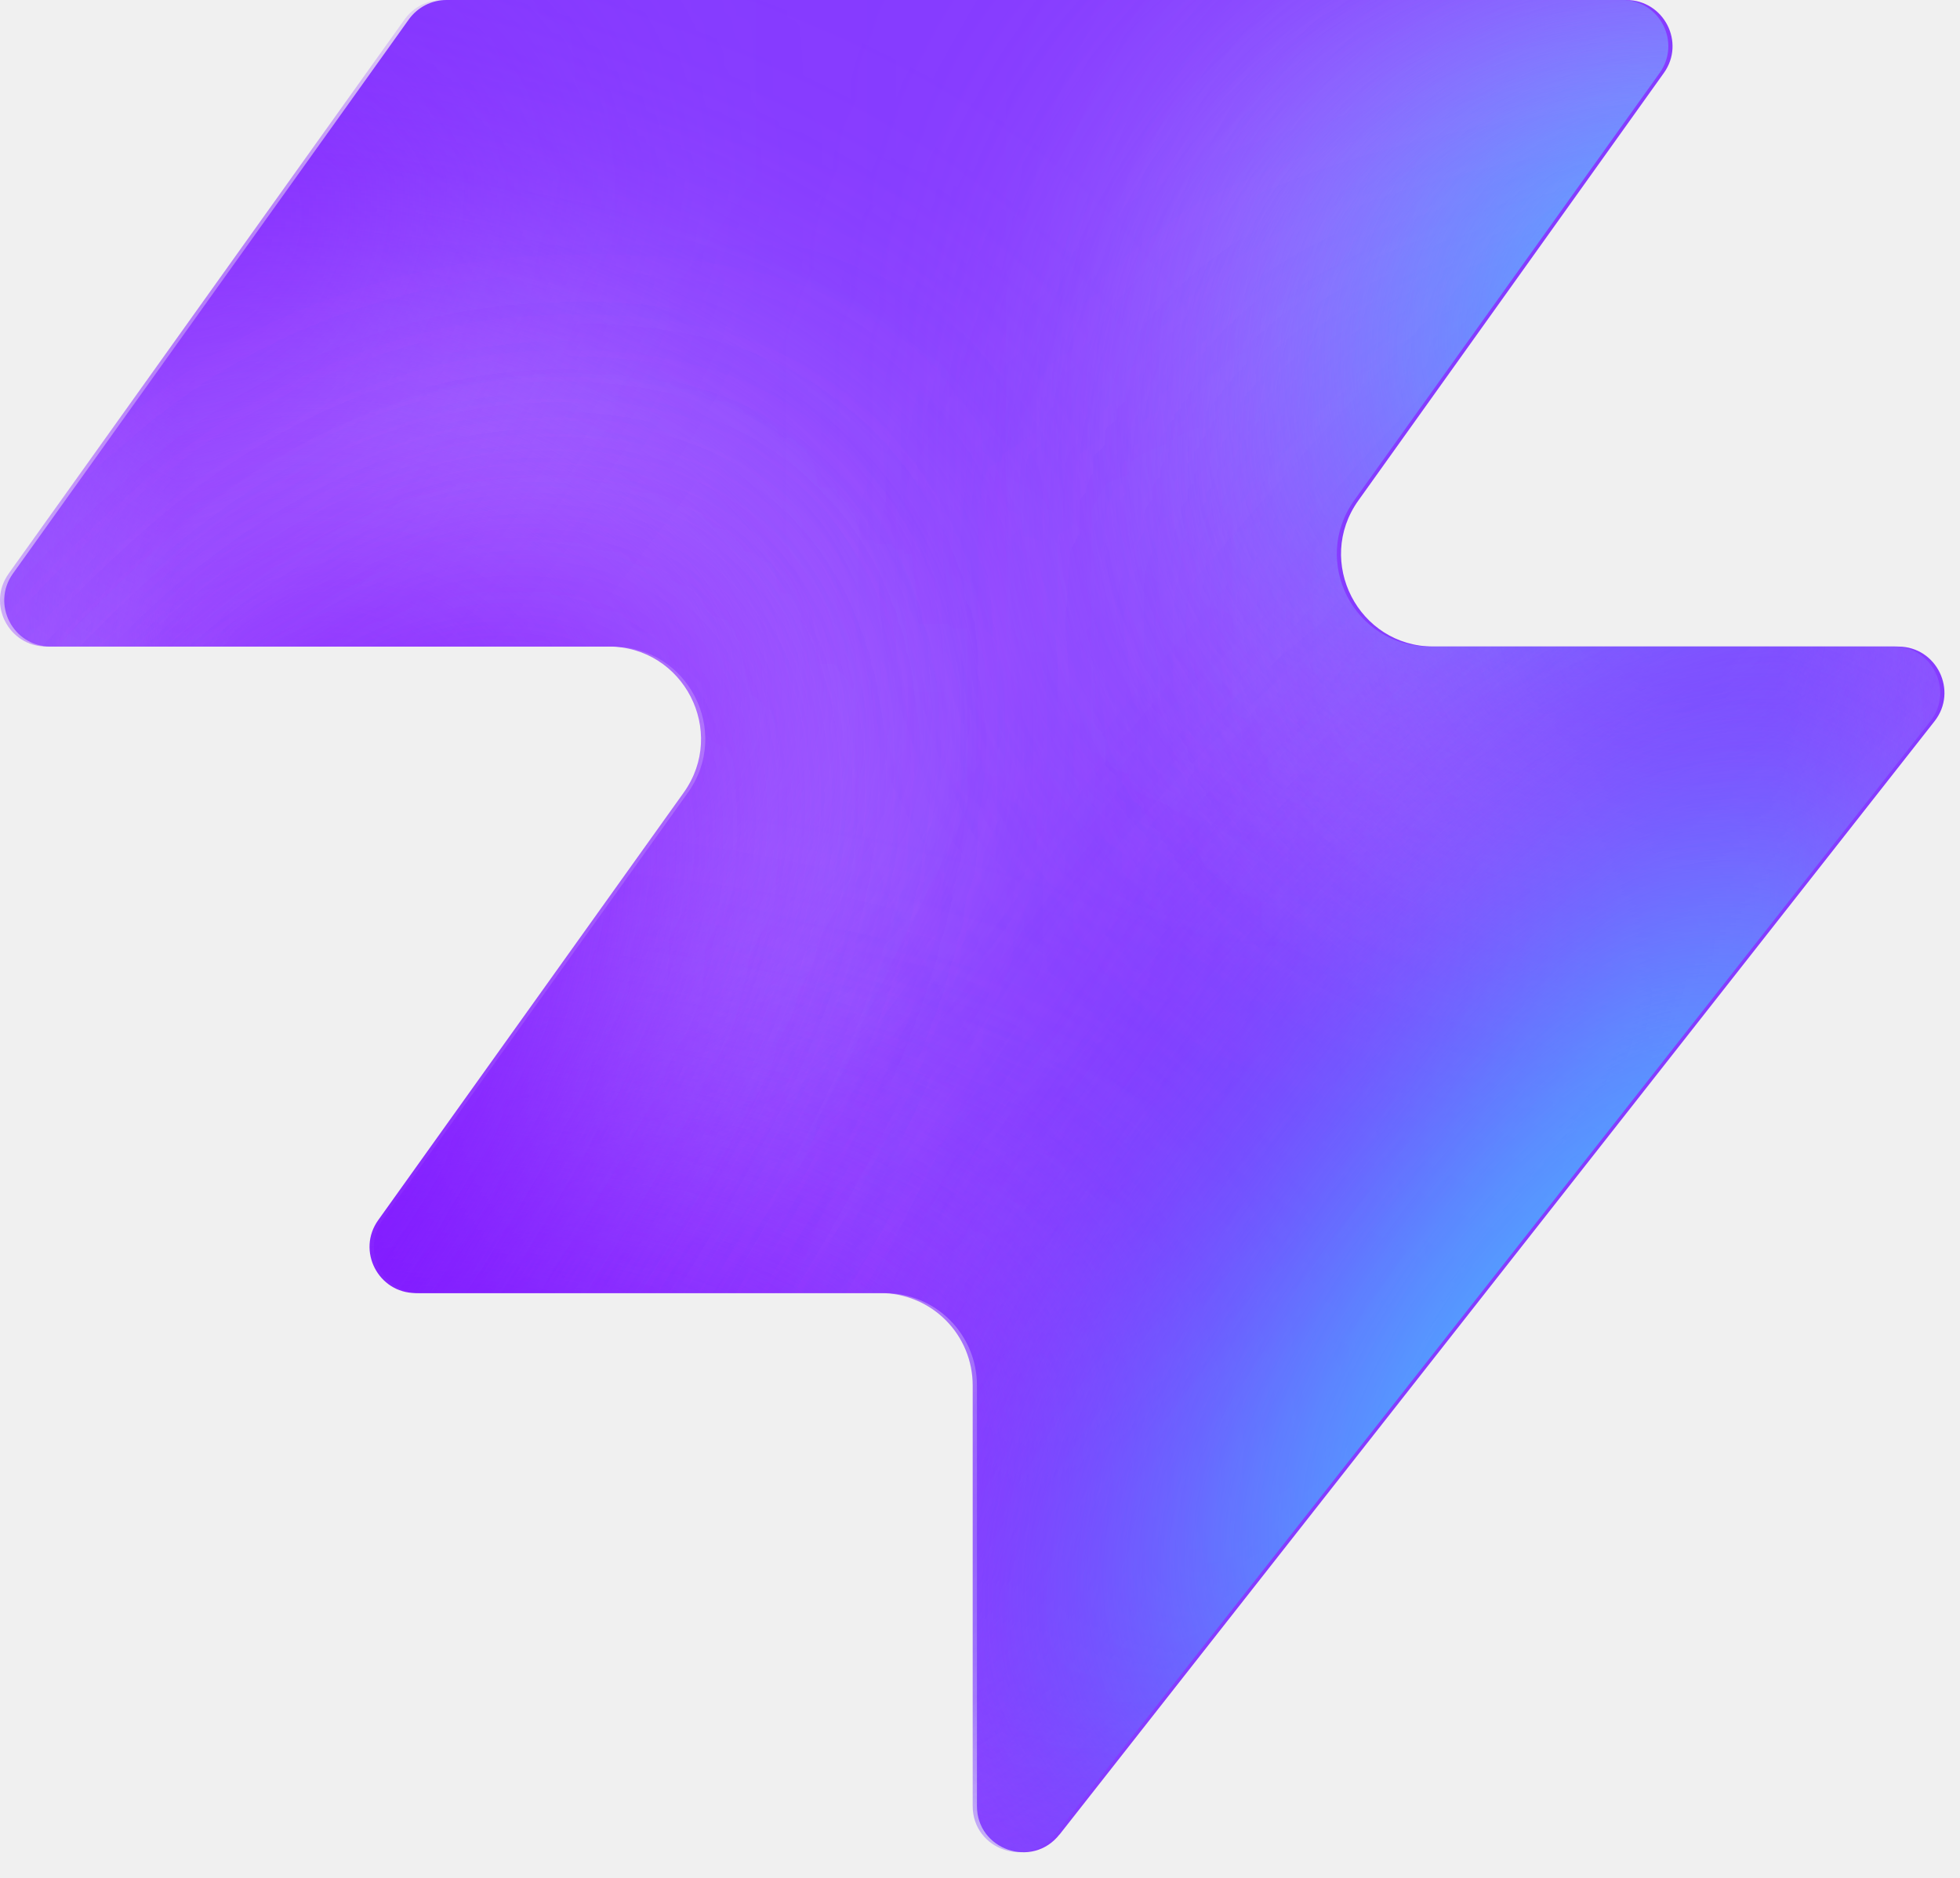
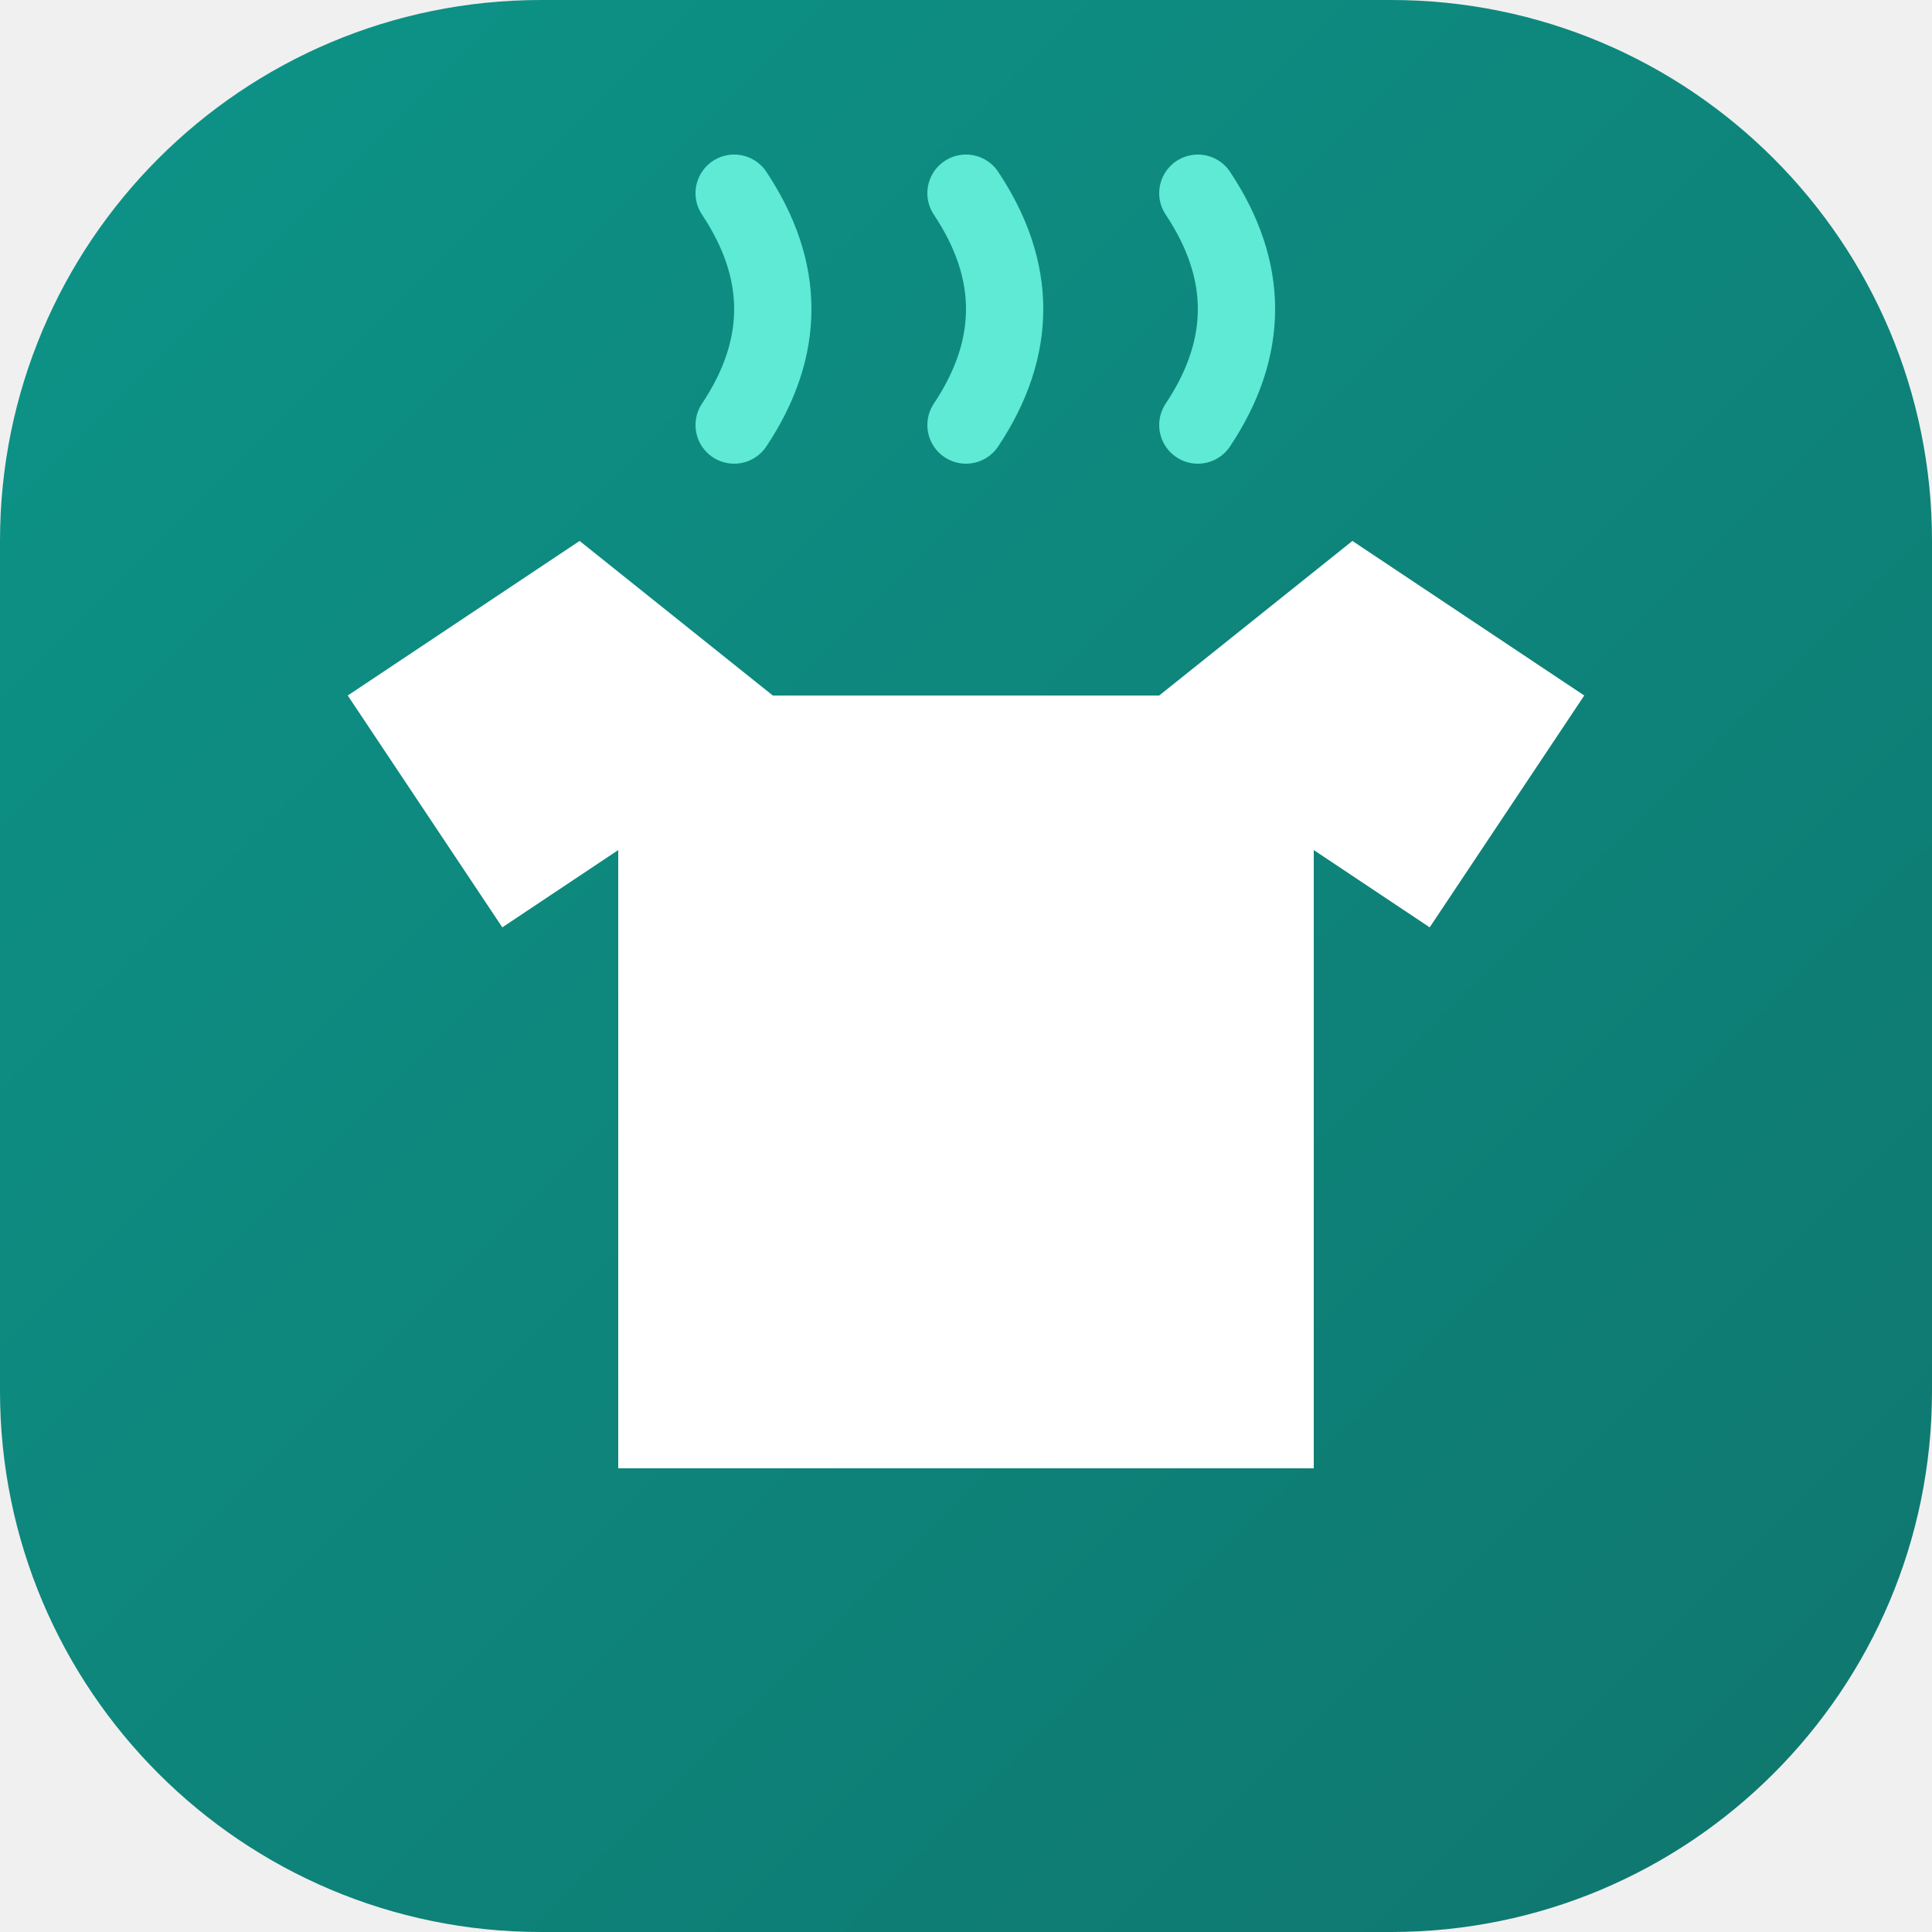
- <svg xmlns="http://www.w3.org/2000/svg" width="48" height="46" fill="none" viewBox="0 0 48 46">
-   <path fill="#863bff" d="M25.946 44.938c-.664.845-2.021.375-2.021-.698V33.937a2.26 2.26 0 0 0-2.262-2.262H10.287c-.92 0-1.456-1.04-.92-1.788l7.48-10.471c1.07-1.497 0-3.578-1.842-3.578H1.237c-.92 0-1.456-1.04-.92-1.788L10.013.474c.214-.297.556-.474.92-.474h28.894c.92 0 1.456 1.04.92 1.788l-7.48 10.471c-1.07 1.498 0 3.579 1.842 3.579h11.377c.943 0 1.473 1.088.89 1.83L25.947 44.94z" style="fill:#863bff;fill:color(display-p3 .525 .23 1);fill-opacity:1" />
-   <mask id="a" width="48" height="46" x="0" y="0" maskUnits="userSpaceOnUse" style="mask-type:alpha">
-     <path fill="#000" d="M25.842 44.938c-.664.844-2.021.375-2.021-.698V33.937a2.26 2.26 0 0 0-2.262-2.262H10.183c-.92 0-1.456-1.04-.92-1.788l7.48-10.471c1.07-1.498 0-3.579-1.842-3.579H1.133c-.92 0-1.456-1.04-.92-1.787L9.91.473c.214-.297.556-.474.92-.474h28.894c.92 0 1.456 1.04.92 1.788l-7.48 10.471c-1.07 1.498 0 3.578 1.842 3.578h11.377c.943 0 1.473 1.088.89 1.832L25.843 44.94z" style="fill:#000;fill-opacity:1" />
-   </mask>
-   <g mask="url(#a)">
-     <g filter="url(#b)">
-       <ellipse cx="5.508" cy="14.704" fill="#ede6ff" rx="5.508" ry="14.704" style="fill:#ede6ff;fill:color(display-p3 .927 .903 1);fill-opacity:1" transform="matrix(.00324 1 1 -.00324 -4.47 31.516)" />
-     </g>
-     <g filter="url(#c)">
-       <ellipse cx="10.399" cy="29.851" fill="#ede6ff" rx="10.399" ry="29.851" style="fill:#ede6ff;fill:color(display-p3 .927 .903 1);fill-opacity:1" transform="matrix(.00324 1 1 -.00324 -39.328 7.883)" />
-     </g>
-     <g filter="url(#d)">
-       <ellipse cx="5.508" cy="30.487" fill="#7e14ff" rx="5.508" ry="30.487" style="fill:#7e14ff;fill:color(display-p3 .492 .077 1);fill-opacity:1" transform="rotate(89.814 -25.913 -14.639)scale(1 -1)" />
-     </g>
-     <g filter="url(#e)">
-       <ellipse cx="5.508" cy="30.599" fill="#7e14ff" rx="5.508" ry="30.599" style="fill:#7e14ff;fill:color(display-p3 .492 .077 1);fill-opacity:1" transform="rotate(89.814 -32.644 -3.334)scale(1 -1)" />
-     </g>
-     <g filter="url(#f)">
-       <ellipse cx="5.508" cy="30.599" fill="#7e14ff" rx="5.508" ry="30.599" style="fill:#7e14ff;fill:color(display-p3 .492 .077 1);fill-opacity:1" transform="matrix(.00324 1 1 -.00324 -34.34 30.47)" />
-     </g>
-     <g filter="url(#g)">
-       <ellipse cx="14.072" cy="22.078" fill="#ede6ff" rx="14.072" ry="22.078" style="fill:#ede6ff;fill:color(display-p3 .927 .903 1);fill-opacity:1" transform="rotate(93.35 24.506 48.493)scale(-1 1)" />
-     </g>
-     <g filter="url(#h)">
-       <ellipse cx="3.47" cy="21.501" fill="#7e14ff" rx="3.47" ry="21.501" style="fill:#7e14ff;fill:color(display-p3 .492 .077 1);fill-opacity:1" transform="rotate(89.009 28.708 47.59)scale(-1 1)" />
-     </g>
-     <g filter="url(#i)">
-       <ellipse cx="3.47" cy="21.501" fill="#7e14ff" rx="3.47" ry="21.501" style="fill:#7e14ff;fill:color(display-p3 .492 .077 1);fill-opacity:1" transform="rotate(89.009 28.708 47.59)scale(-1 1)" />
-     </g>
-     <g filter="url(#j)">
-       <ellipse cx=".387" cy="8.972" fill="#7e14ff" rx="4.407" ry="29.108" style="fill:#7e14ff;fill:color(display-p3 .492 .077 1);fill-opacity:1" transform="rotate(39.51 .387 8.972)" />
-     </g>
-     <g filter="url(#k)">
-       <ellipse cx="47.523" cy="-6.092" fill="#7e14ff" rx="4.407" ry="29.108" style="fill:#7e14ff;fill:color(display-p3 .492 .077 1);fill-opacity:1" transform="rotate(37.892 47.523 -6.092)" />
-     </g>
-     <g filter="url(#l)">
-       <ellipse cx="41.412" cy="6.333" fill="#47bfff" rx="5.971" ry="9.665" style="fill:#47bfff;fill:color(display-p3 .28 .748 1);fill-opacity:1" transform="rotate(37.892 41.412 6.333)" />
-     </g>
-     <g filter="url(#m)">
-       <ellipse cx="-1.879" cy="38.332" fill="#7e14ff" rx="4.407" ry="29.108" style="fill:#7e14ff;fill:color(display-p3 .492 .077 1);fill-opacity:1" transform="rotate(37.892 -1.88 38.332)" />
-     </g>
-     <g filter="url(#n)">
-       <ellipse cx="-1.879" cy="38.332" fill="#7e14ff" rx="4.407" ry="29.108" style="fill:#7e14ff;fill:color(display-p3 .492 .077 1);fill-opacity:1" transform="rotate(37.892 -1.88 38.332)" />
-     </g>
-     <g filter="url(#o)">
-       <ellipse cx="35.651" cy="29.907" fill="#7e14ff" rx="4.407" ry="29.108" style="fill:#7e14ff;fill:color(display-p3 .492 .077 1);fill-opacity:1" transform="rotate(37.892 35.651 29.907)" />
-     </g>
-     <g filter="url(#p)">
-       <ellipse cx="38.418" cy="32.4" fill="#47bfff" rx="5.971" ry="15.297" style="fill:#47bfff;fill:color(display-p3 .28 .748 1);fill-opacity:1" transform="rotate(37.892 38.418 32.4)" />
-     </g>
-   </g>
+ <svg xmlns="http://www.w3.org/2000/svg" viewBox="0 0 100 100" width="100" height="100">
  <defs>
-     <filter id="b" width="60.045" height="41.654" x="-19.77" y="16.149" color-interpolation-filters="sRGB" filterUnits="userSpaceOnUse">
-       <feFlood flood-opacity="0" result="BackgroundImageFix" />
-       <feBlend in="SourceGraphic" in2="BackgroundImageFix" result="shape" />
-       <feGaussianBlur result="effect1_foregroundBlur_2002_17158" stdDeviation="7.659" />
-     </filter>
-     <filter id="c" width="90.34" height="51.437" x="-54.613" y="-7.533" color-interpolation-filters="sRGB" filterUnits="userSpaceOnUse">
-       <feFlood flood-opacity="0" result="BackgroundImageFix" />
-       <feBlend in="SourceGraphic" in2="BackgroundImageFix" result="shape" />
-       <feGaussianBlur result="effect1_foregroundBlur_2002_17158" stdDeviation="7.659" />
-     </filter>
-     <filter id="d" width="79.355" height="29.4" x="-49.64" y="2.03" color-interpolation-filters="sRGB" filterUnits="userSpaceOnUse">
-       <feFlood flood-opacity="0" result="BackgroundImageFix" />
-       <feBlend in="SourceGraphic" in2="BackgroundImageFix" result="shape" />
-       <feGaussianBlur result="effect1_foregroundBlur_2002_17158" stdDeviation="4.596" />
-     </filter>
-     <filter id="e" width="79.579" height="29.4" x="-45.045" y="20.029" color-interpolation-filters="sRGB" filterUnits="userSpaceOnUse">
-       <feFlood flood-opacity="0" result="BackgroundImageFix" />
-       <feBlend in="SourceGraphic" in2="BackgroundImageFix" result="shape" />
-       <feGaussianBlur result="effect1_foregroundBlur_2002_17158" stdDeviation="4.596" />
-     </filter>
-     <filter id="f" width="79.579" height="29.4" x="-43.513" y="21.178" color-interpolation-filters="sRGB" filterUnits="userSpaceOnUse">
-       <feFlood flood-opacity="0" result="BackgroundImageFix" />
-       <feBlend in="SourceGraphic" in2="BackgroundImageFix" result="shape" />
-       <feGaussianBlur result="effect1_foregroundBlur_2002_17158" stdDeviation="4.596" />
-     </filter>
-     <filter id="g" width="74.749" height="58.852" x="15.756" y="-17.901" color-interpolation-filters="sRGB" filterUnits="userSpaceOnUse">
-       <feFlood flood-opacity="0" result="BackgroundImageFix" />
-       <feBlend in="SourceGraphic" in2="BackgroundImageFix" result="shape" />
-       <feGaussianBlur result="effect1_foregroundBlur_2002_17158" stdDeviation="7.659" />
-     </filter>
-     <filter id="h" width="61.377" height="25.362" x="23.548" y="2.284" color-interpolation-filters="sRGB" filterUnits="userSpaceOnUse">
-       <feFlood flood-opacity="0" result="BackgroundImageFix" />
-       <feBlend in="SourceGraphic" in2="BackgroundImageFix" result="shape" />
-       <feGaussianBlur result="effect1_foregroundBlur_2002_17158" stdDeviation="4.596" />
-     </filter>
-     <filter id="i" width="61.377" height="25.362" x="23.548" y="2.284" color-interpolation-filters="sRGB" filterUnits="userSpaceOnUse">
-       <feFlood flood-opacity="0" result="BackgroundImageFix" />
-       <feBlend in="SourceGraphic" in2="BackgroundImageFix" result="shape" />
-       <feGaussianBlur result="effect1_foregroundBlur_2002_17158" stdDeviation="4.596" />
-     </filter>
-     <filter id="j" width="56.045" height="63.649" x="-27.636" y="-22.853" color-interpolation-filters="sRGB" filterUnits="userSpaceOnUse">
-       <feFlood flood-opacity="0" result="BackgroundImageFix" />
-       <feBlend in="SourceGraphic" in2="BackgroundImageFix" result="shape" />
-       <feGaussianBlur result="effect1_foregroundBlur_2002_17158" stdDeviation="4.596" />
-     </filter>
-     <filter id="k" width="54.814" height="64.646" x="20.116" y="-38.415" color-interpolation-filters="sRGB" filterUnits="userSpaceOnUse">
-       <feFlood flood-opacity="0" result="BackgroundImageFix" />
-       <feBlend in="SourceGraphic" in2="BackgroundImageFix" result="shape" />
-       <feGaussianBlur result="effect1_foregroundBlur_2002_17158" stdDeviation="4.596" />
-     </filter>
-     <filter id="l" width="33.541" height="35.313" x="24.641" y="-11.323" color-interpolation-filters="sRGB" filterUnits="userSpaceOnUse">
-       <feFlood flood-opacity="0" result="BackgroundImageFix" />
-       <feBlend in="SourceGraphic" in2="BackgroundImageFix" result="shape" />
-       <feGaussianBlur result="effect1_foregroundBlur_2002_17158" stdDeviation="4.596" />
-     </filter>
-     <filter id="m" width="54.814" height="64.646" x="-29.286" y="6.009" color-interpolation-filters="sRGB" filterUnits="userSpaceOnUse">
-       <feFlood flood-opacity="0" result="BackgroundImageFix" />
-       <feBlend in="SourceGraphic" in2="BackgroundImageFix" result="shape" />
-       <feGaussianBlur result="effect1_foregroundBlur_2002_17158" stdDeviation="4.596" />
-     </filter>
-     <filter id="n" width="54.814" height="64.646" x="-29.286" y="6.009" color-interpolation-filters="sRGB" filterUnits="userSpaceOnUse">
-       <feFlood flood-opacity="0" result="BackgroundImageFix" />
-       <feBlend in="SourceGraphic" in2="BackgroundImageFix" result="shape" />
-       <feGaussianBlur result="effect1_foregroundBlur_2002_17158" stdDeviation="4.596" />
-     </filter>
-     <filter id="o" width="54.814" height="64.646" x="8.244" y="-2.416" color-interpolation-filters="sRGB" filterUnits="userSpaceOnUse">
-       <feFlood flood-opacity="0" result="BackgroundImageFix" />
-       <feBlend in="SourceGraphic" in2="BackgroundImageFix" result="shape" />
-       <feGaussianBlur result="effect1_foregroundBlur_2002_17158" stdDeviation="4.596" />
-     </filter>
-     <filter id="p" width="39.409" height="43.623" x="18.713" y="10.588" color-interpolation-filters="sRGB" filterUnits="userSpaceOnUse">
-       <feFlood flood-opacity="0" result="BackgroundImageFix" />
-       <feBlend in="SourceGraphic" in2="BackgroundImageFix" result="shape" />
-       <feGaussianBlur result="effect1_foregroundBlur_2002_17158" stdDeviation="4.596" />
-     </filter>
+     <linearGradient id="ironGrad" x1="0%" y1="0%" x2="100%" y2="100%">
+       <stop offset="0%" stop-color="#0d9488" />
+       <stop offset="100%" stop-color="#0f766e" />
+     </linearGradient>
  </defs>
+   <rect width="100" height="100" rx="28" fill="url(#ironGrad)" />
+   <path fill="#ffffff" d="M30 28 L40 36 L60 36 L70 28 L82 36 L74 48 L68 44 L68 76 L32 76 L32 44 L26 48 L18 36 Z" />
+   <path stroke="#5eead4" stroke-width="4" stroke-linecap="round" fill="none" d="M38 22 Q42 16 38 10 M50 22 Q54 16 50 10 M62 22 Q66 16 62 10" />
</svg>
